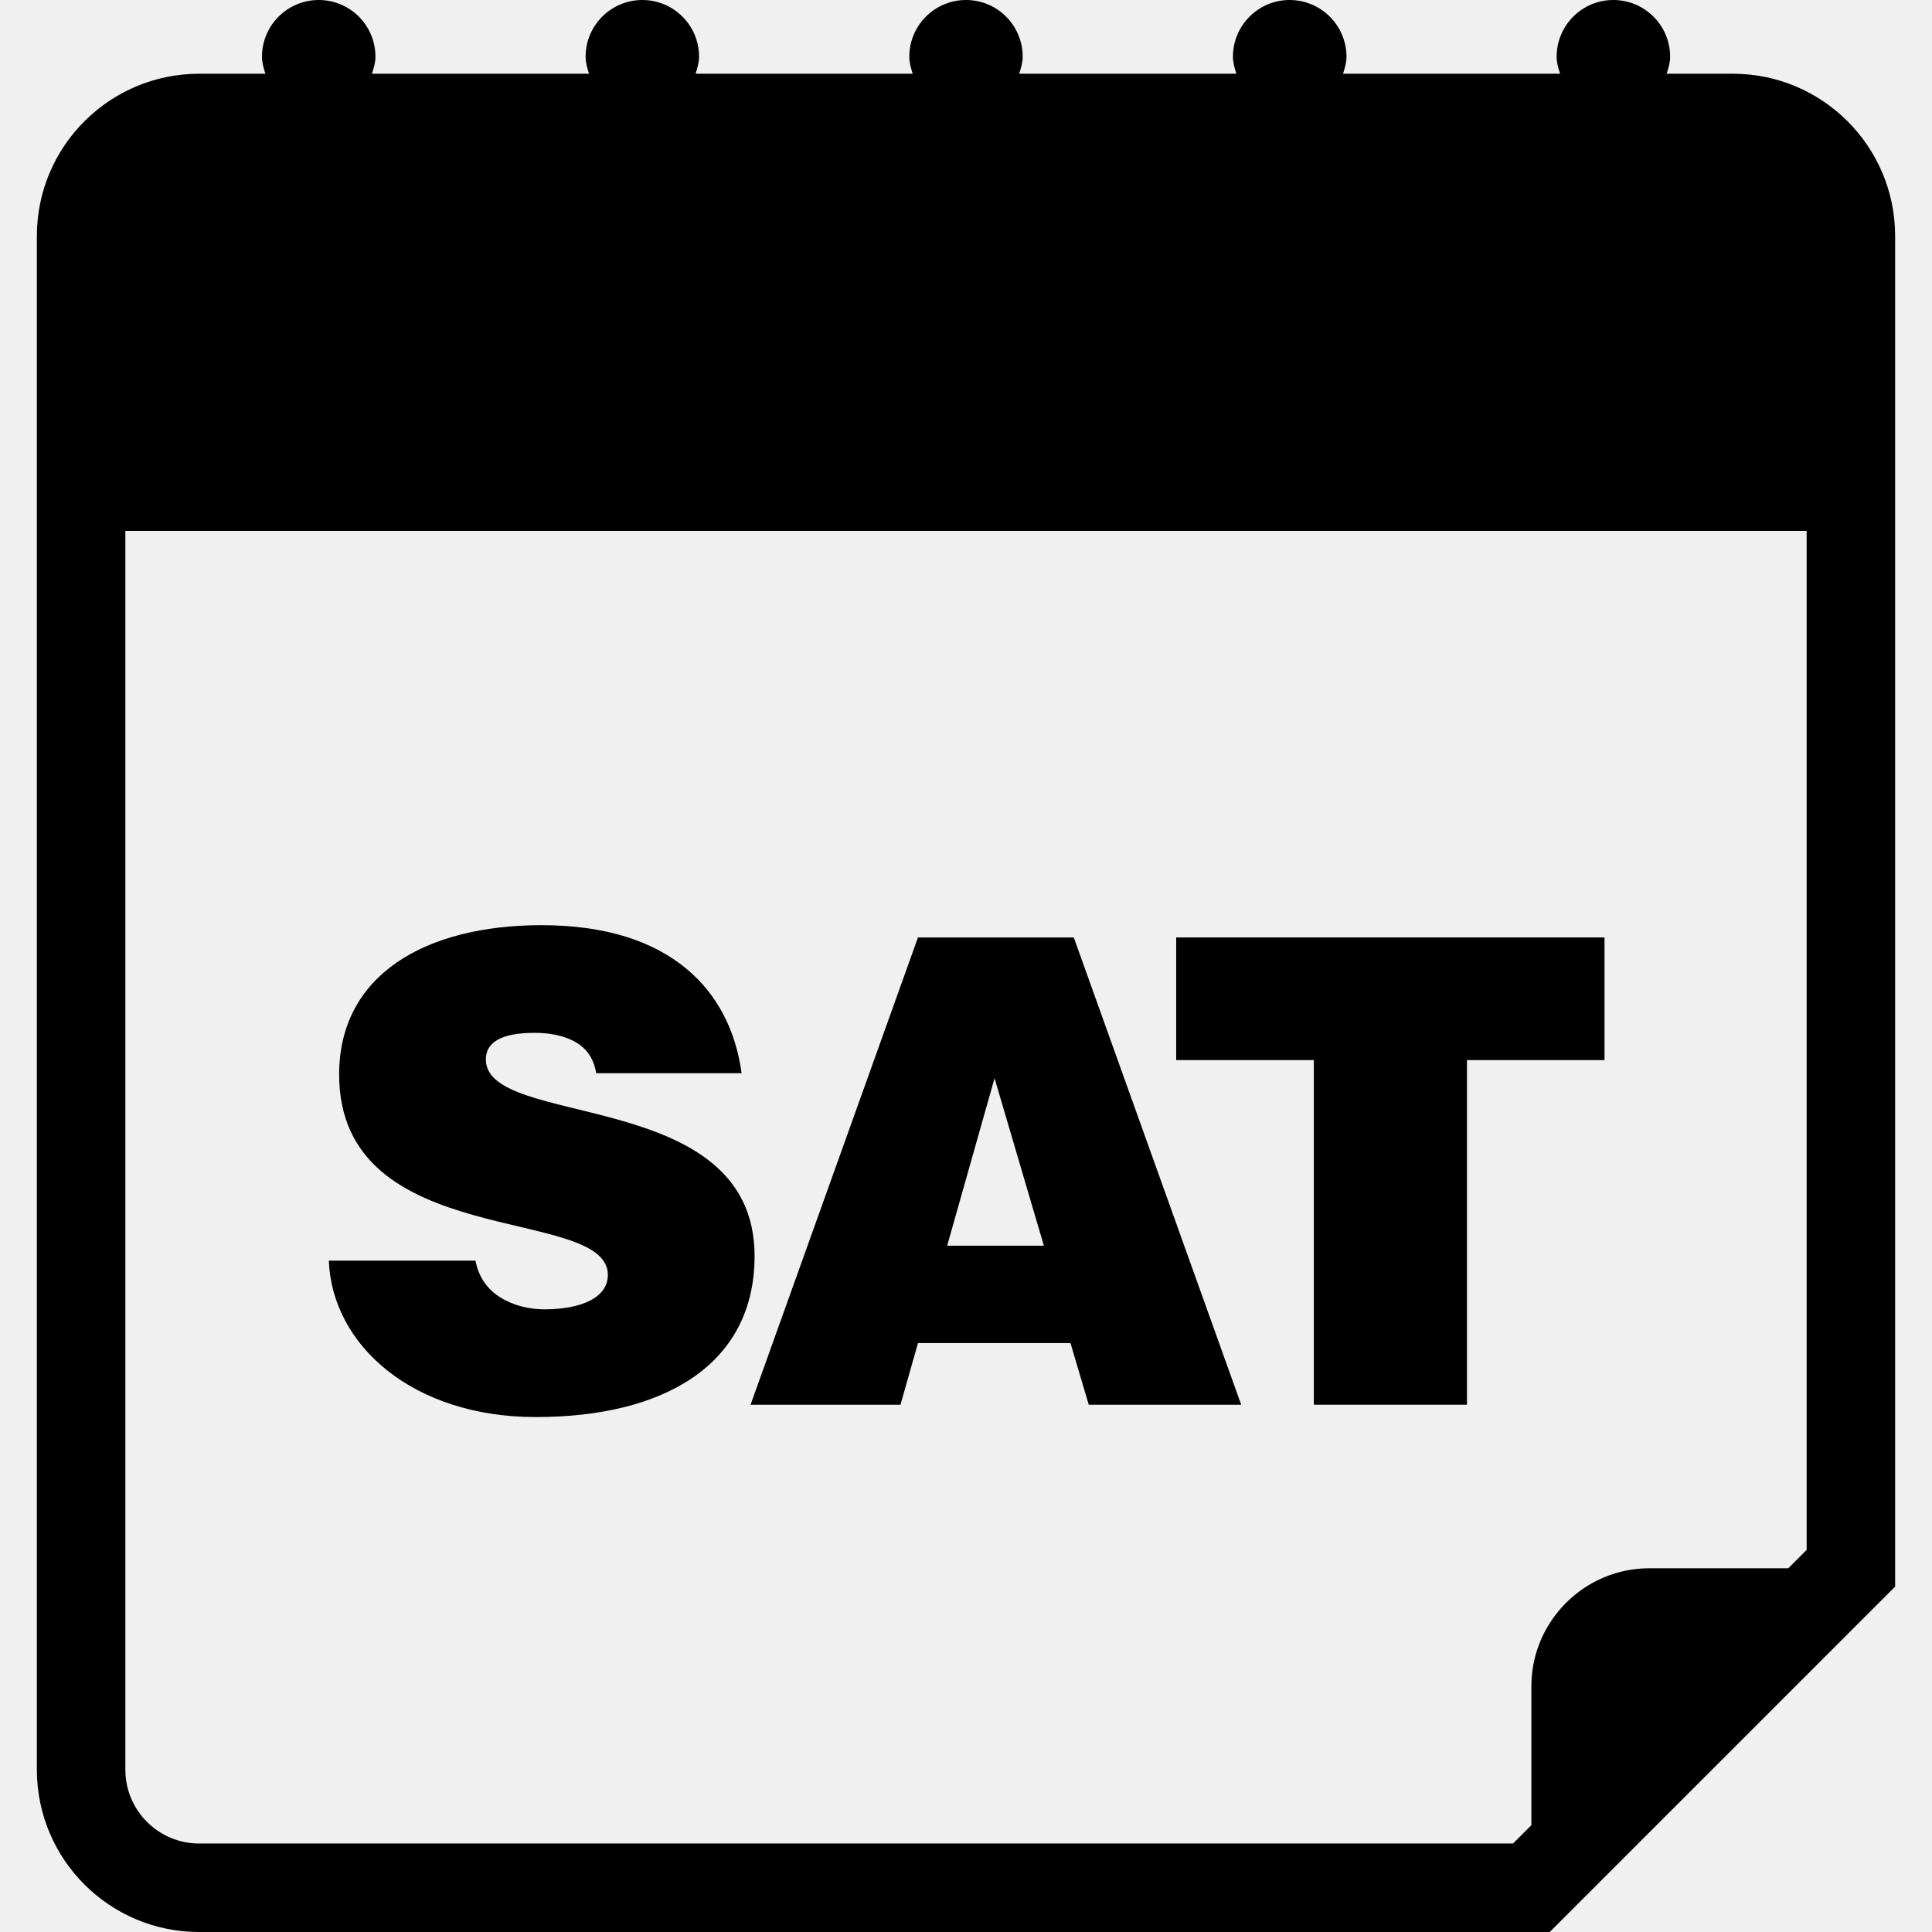
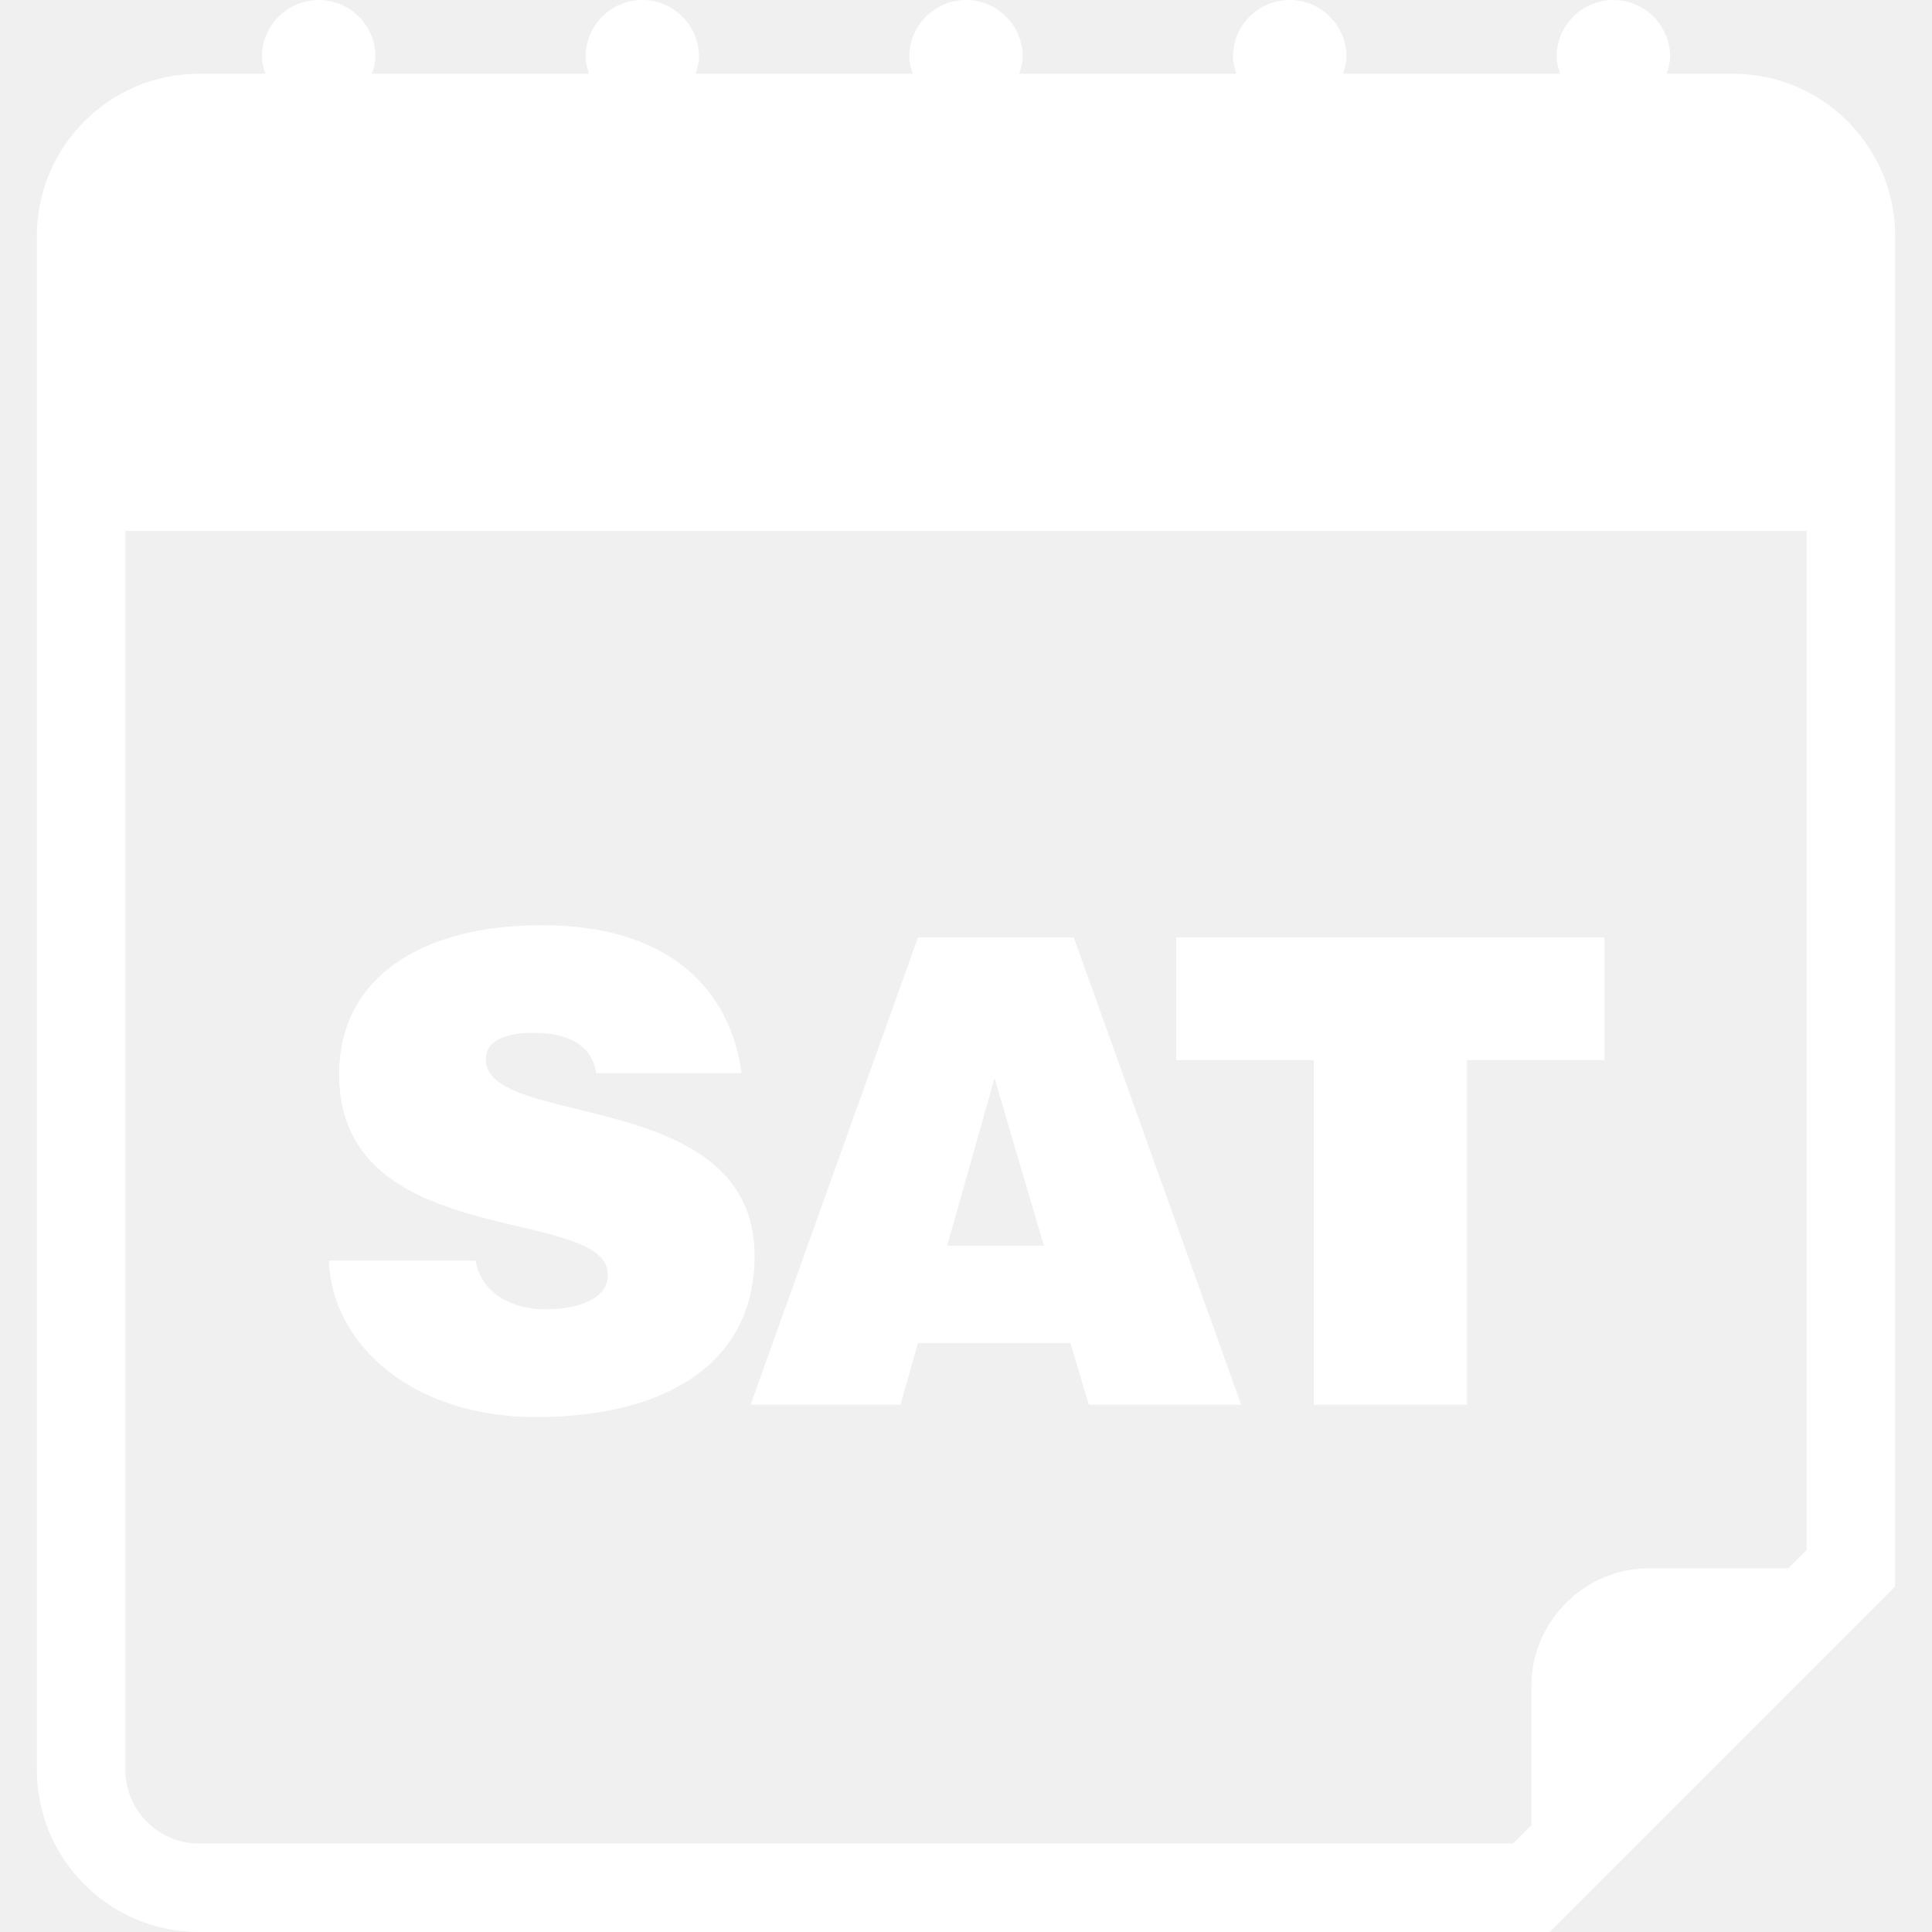
- <svg xmlns="http://www.w3.org/2000/svg" version="1.1" id="Capa_1" x="0px" y="0px" width="32.75px" height="32.75px" viewBox="0 0 32.75 32.75" style="enable-background:new 0 0 32.75 32.75;" xml:space="preserve">
+ <svg xmlns="http://www.w3.org/2000/svg" fill="#fff" version="1.1" id="Capa_1" x="0px" y="0px" width="32.75px" height="32.75px" viewBox="0 0 32.75 32.75" style="enable-background:new 0 0 32.75 32.75;" xml:space="preserve">
  <g>
    <g>
      <path d="M29.375,1.25h-1.123c0.029-0.093,0.059-0.186,0.059-0.289c0-0.53-0.432-0.961-0.963-0.961s-0.961,0.431-0.961,0.961    c0,0.103,0.028,0.196,0.059,0.289h-3.68c0.029-0.093,0.059-0.186,0.059-0.289C22.823,0.431,22.393,0,21.861,0    C21.331,0,20.9,0.431,20.9,0.961c0,0.103,0.029,0.196,0.059,0.289h-3.682c0.029-0.093,0.059-0.186,0.059-0.289    c0-0.53-0.43-0.961-0.961-0.961c-0.531,0-0.961,0.431-0.961,0.961c0,0.103,0.028,0.196,0.058,0.289h-3.681    c0.029-0.093,0.059-0.186,0.059-0.289C11.85,0.431,11.419,0,10.889,0c-0.531,0-0.962,0.431-0.962,0.961    c0,0.103,0.028,0.196,0.058,0.289h-3.68c0.03-0.093,0.059-0.186,0.059-0.289C6.364,0.43,5.934,0,5.403,0    C4.872,0,4.441,0.431,4.441,0.961c0,0.103,0.028,0.196,0.058,0.289H3.375c-1.518,0-2.75,1.233-2.75,2.75v26    c0,1.518,1.232,2.75,2.75,2.75H26.27l5.855-5.855V4C32.125,2.483,30.893,1.25,29.375,1.25z M30.625,26.273l-0.311,0.311h-2.355    c-1.102,0-2,0.9-2,2v2.355l-0.311,0.311H3.375c-0.689,0-1.25-0.561-1.25-1.25V9h28.5V26.273z" />
      <path d="M9.226,22.195c-0.253,0-0.528-0.066-0.737-0.198c-0.22-0.132-0.374-0.341-0.429-0.627H5.574    c0.055,1.43,1.419,2.651,3.509,2.651c2.179,0,3.708-0.892,3.708-2.729c0-2.882-4.555-2.146-4.555-3.333    c0-0.286,0.253-0.451,0.825-0.451c0.253,0,0.484,0.044,0.671,0.143c0.187,0.1,0.33,0.265,0.374,0.541h2.465    c-0.188-1.386-1.188-2.509-3.389-2.509c-1.98,0-3.433,0.847-3.433,2.531c0,3.025,4.555,2.2,4.555,3.398    C10.304,21.986,9.875,22.195,9.226,22.195z" />
      <path d="M15.264,23.812l0.297-1.045h2.585l0.31,1.045h2.584l-2.838-7.921h-2.641l-2.838,7.921H15.264z M16.859,18.277l0.836,2.839    h-1.639L16.859,18.277z" />
      <polygon points="22.271,23.812 24.867,23.812 24.867,17.97 27.199,17.97 27.199,15.891 19.938,15.891 19.938,17.97 22.271,17.97       " />
    </g>
  </g>
  <g>
</g>
  <g>
</g>
  <g>
</g>
  <g>
</g>
  <g>
</g>
  <g>
</g>
  <g>
</g>
  <g>
</g>
  <g>
</g>
  <g>
</g>
  <g>
</g>
  <g>
</g>
  <g>
</g>
  <g>
</g>
  <g>
</g>
</svg>
